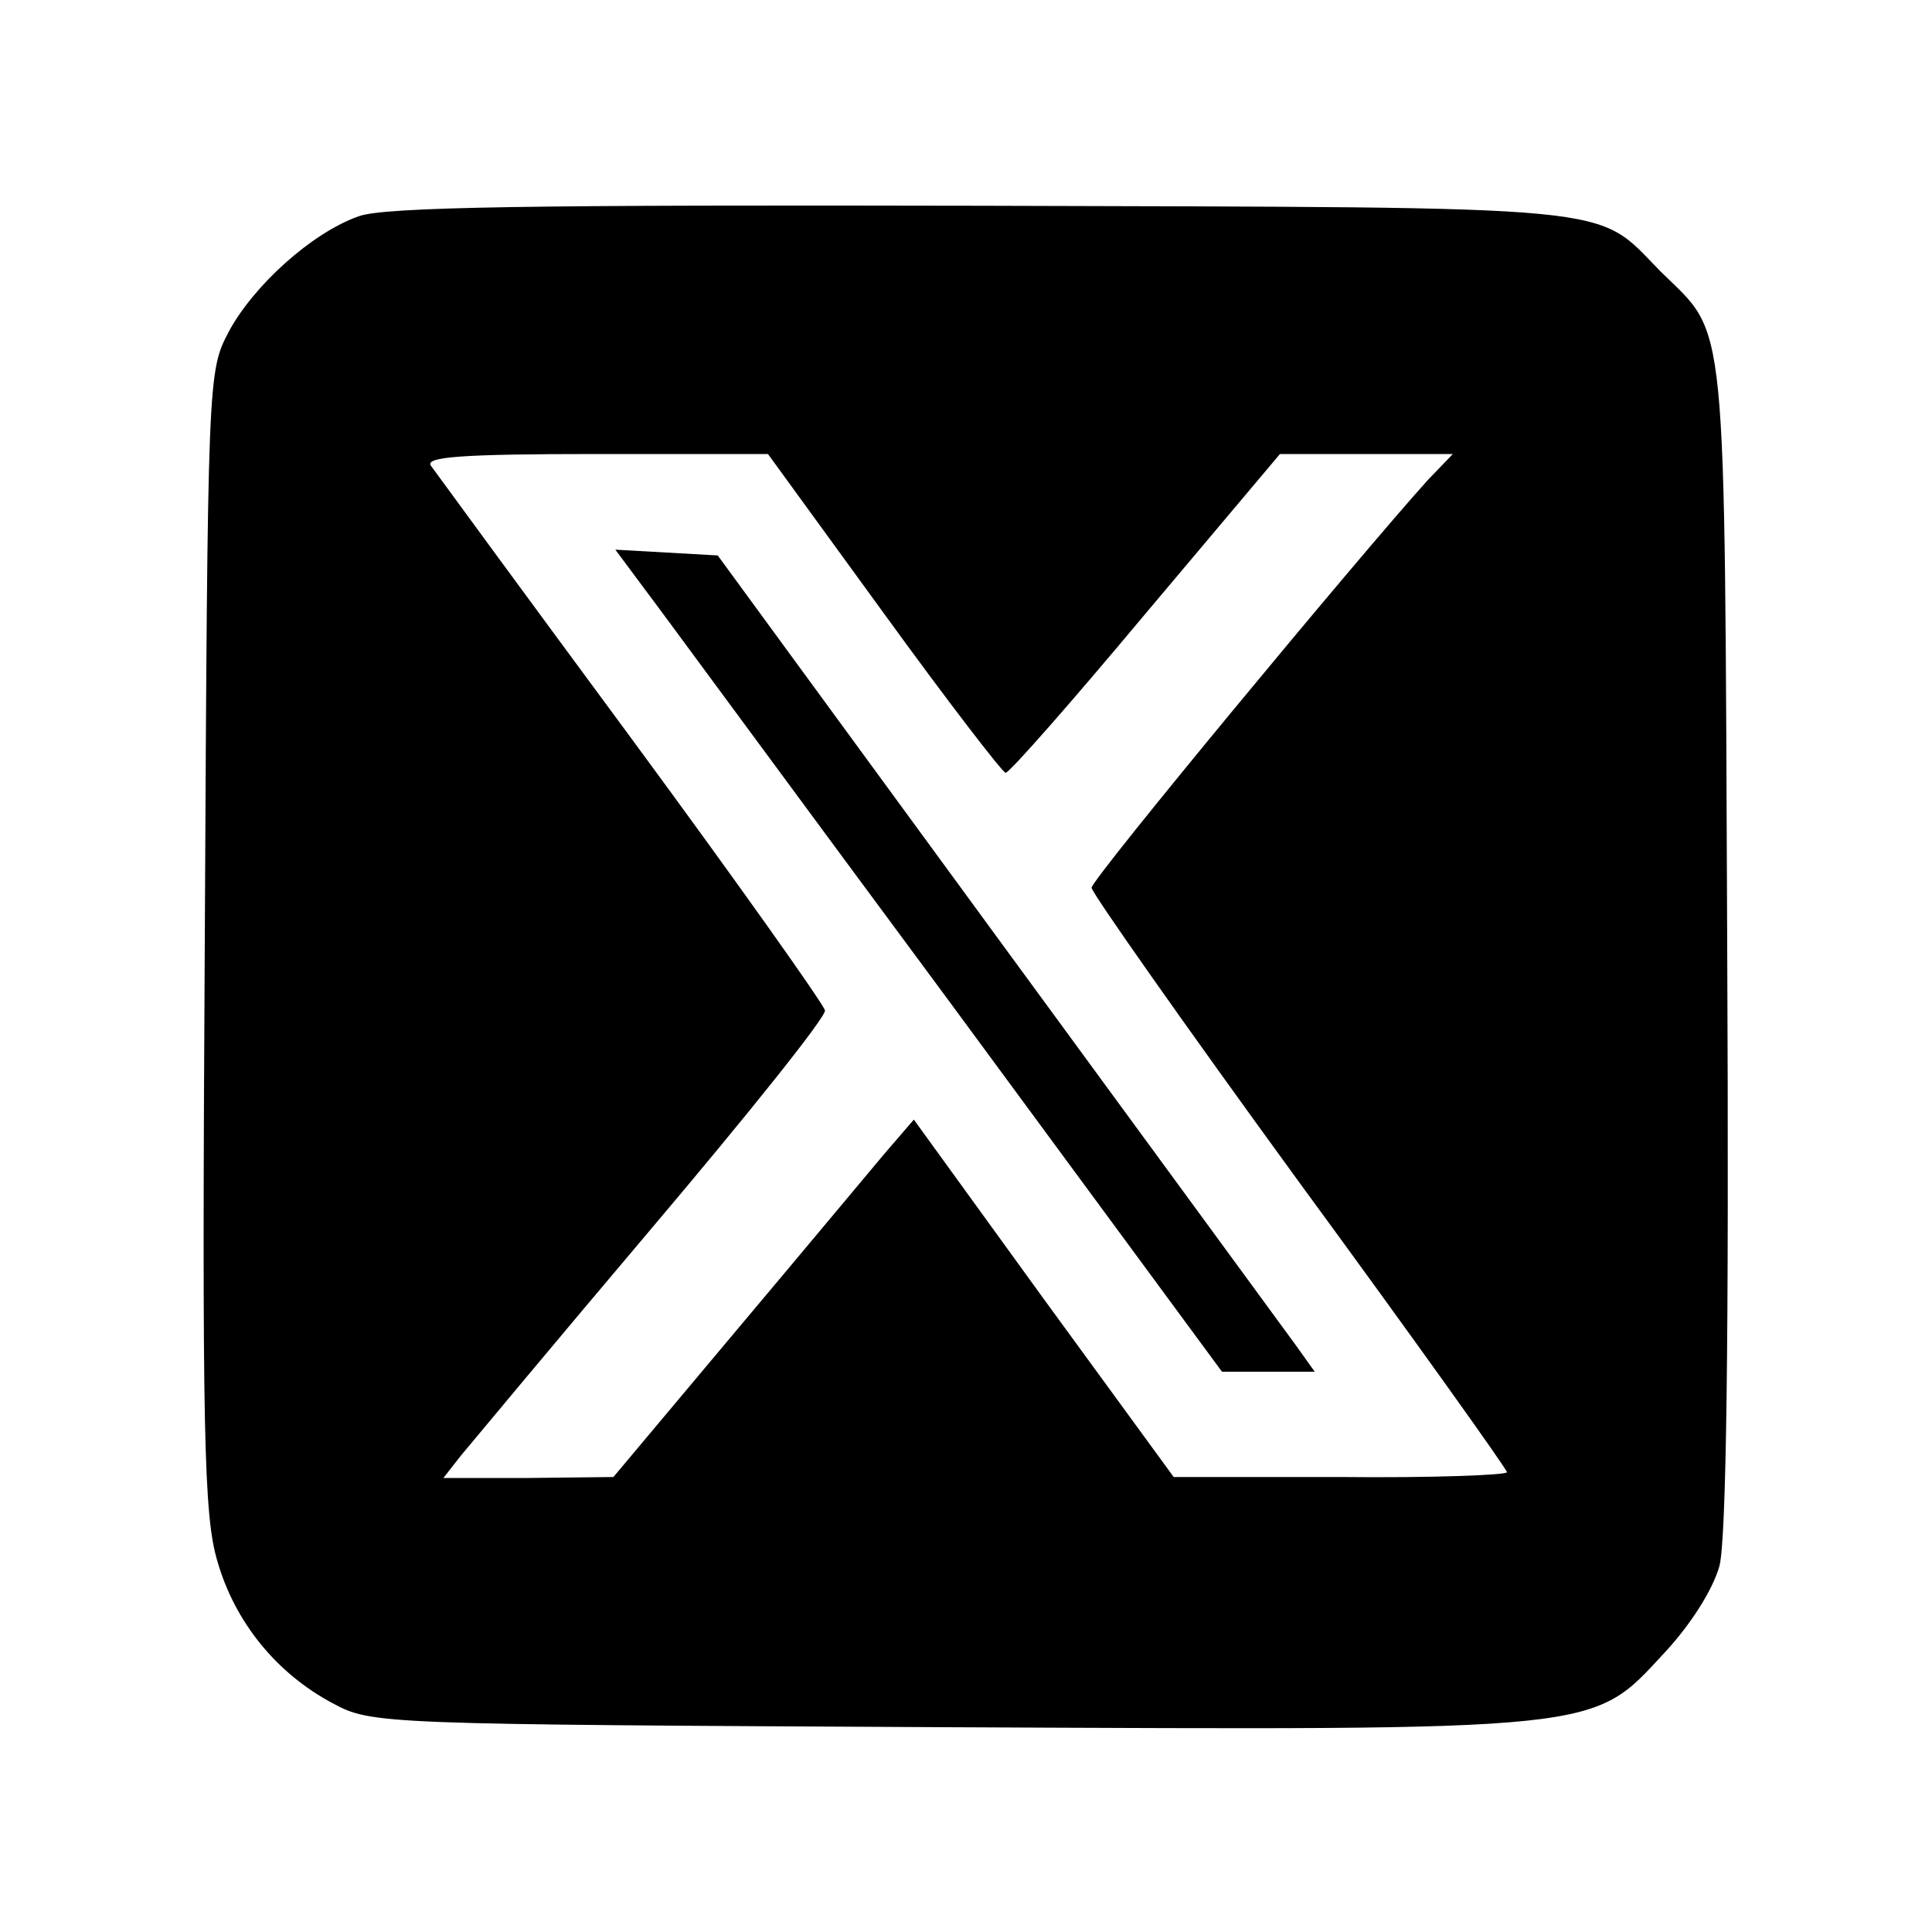
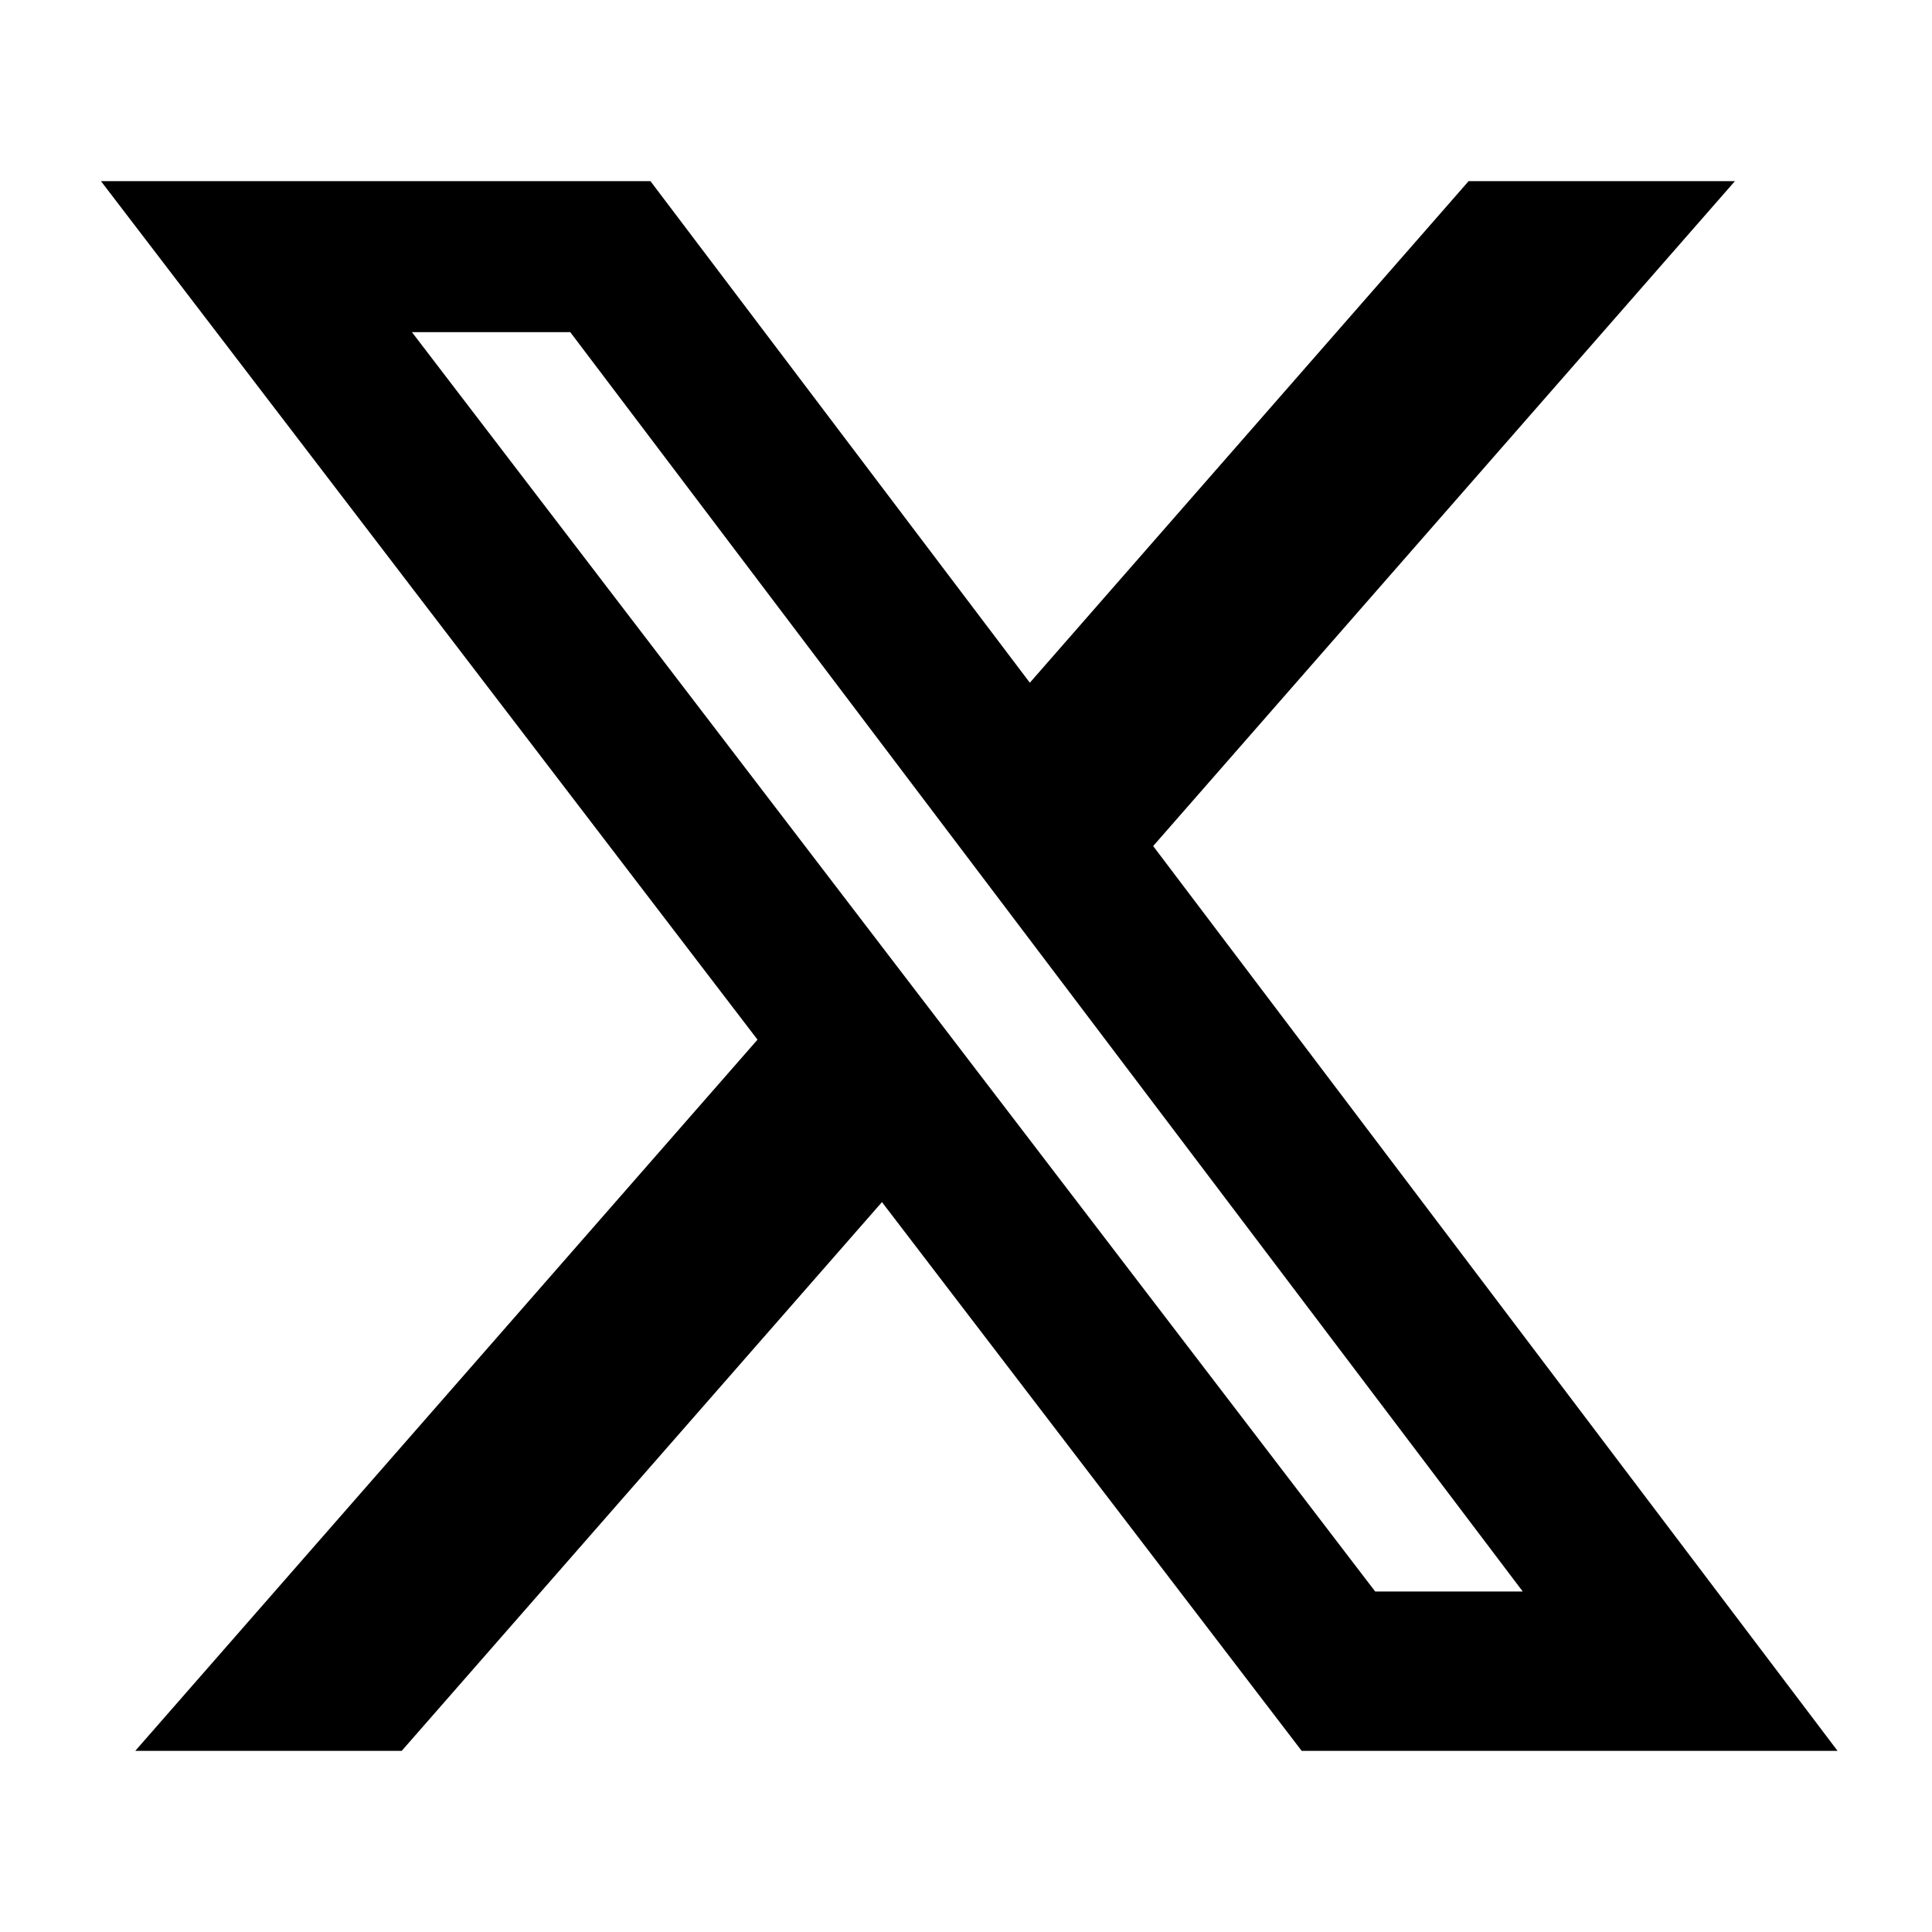
- <svg xmlns="http://www.w3.org/2000/svg" version="1.0" width="200pt" height="200pt" viewBox="0 0 200 200" preserveAspectRatio="xMidYMid meet">
-   <g transform="translate(0,200) scale(0.1,-0.1)" fill="#000000" stroke="none">
-     <path d="M371 1776 c-48 -17 -108 -71 -134 -119 -22 -42 -22 -43 -25 -630 -3 -512 -1 -596 13 -643 18 -63 61 -116 119 -147 41 -22 46 -22 635 -25 685 -3 668 -5 744 77 27 29 50 65 57 90 7 28 10 228 8 643 -3 667 1 628 -69 697 -69 70 -29 66 -704 68 -462 1 -618 -1 -644 -11z m544 -411 c66 -91 123 -165 126 -165 4 0 69 74 145 165 l139 165 89 0 90 0 -26 -27 c-73 -81 -348 -413 -348 -422 0 -5 97 -143 215 -305 118 -161 215 -297 215 -300 0 -3 -78 -6 -172 -5 l-173 0 -135 185 -134 185 -31 -36 c-16 -19 -86 -103 -155 -185 l-125 -149 -88 -1 -88 0 18 23 c10 12 99 119 198 236 99 117 180 218 179 225 -1 6 -91 133 -200 281 -110 149 -203 276 -208 283 -6 9 31 12 171 12 l178 0 120 -165z" />
-     <path d="M666 1392 c16 -21 157 -213 314 -425 l285 -387 48 0 48 0 -20 28 c-11 15 -150 205 -309 422 l-289 395 -53 3 -53 3 29 -39z" />
-   </g>
+ <svg xmlns="http://www.w3.org/2000/svg" viewBox="0 0 24 24">
+   <path fill="#000" d="M18.244 2.25h3.308l-7.227 8.26 8.502 11.24H16.17l-5.214-6.817L4.99 21.75H1.68l7.73-8.835L1.254 2.25H8.08l4.713 6.231zm-1.161 17.52h1.833L7.084 4.126H5.117z" />
</svg>
